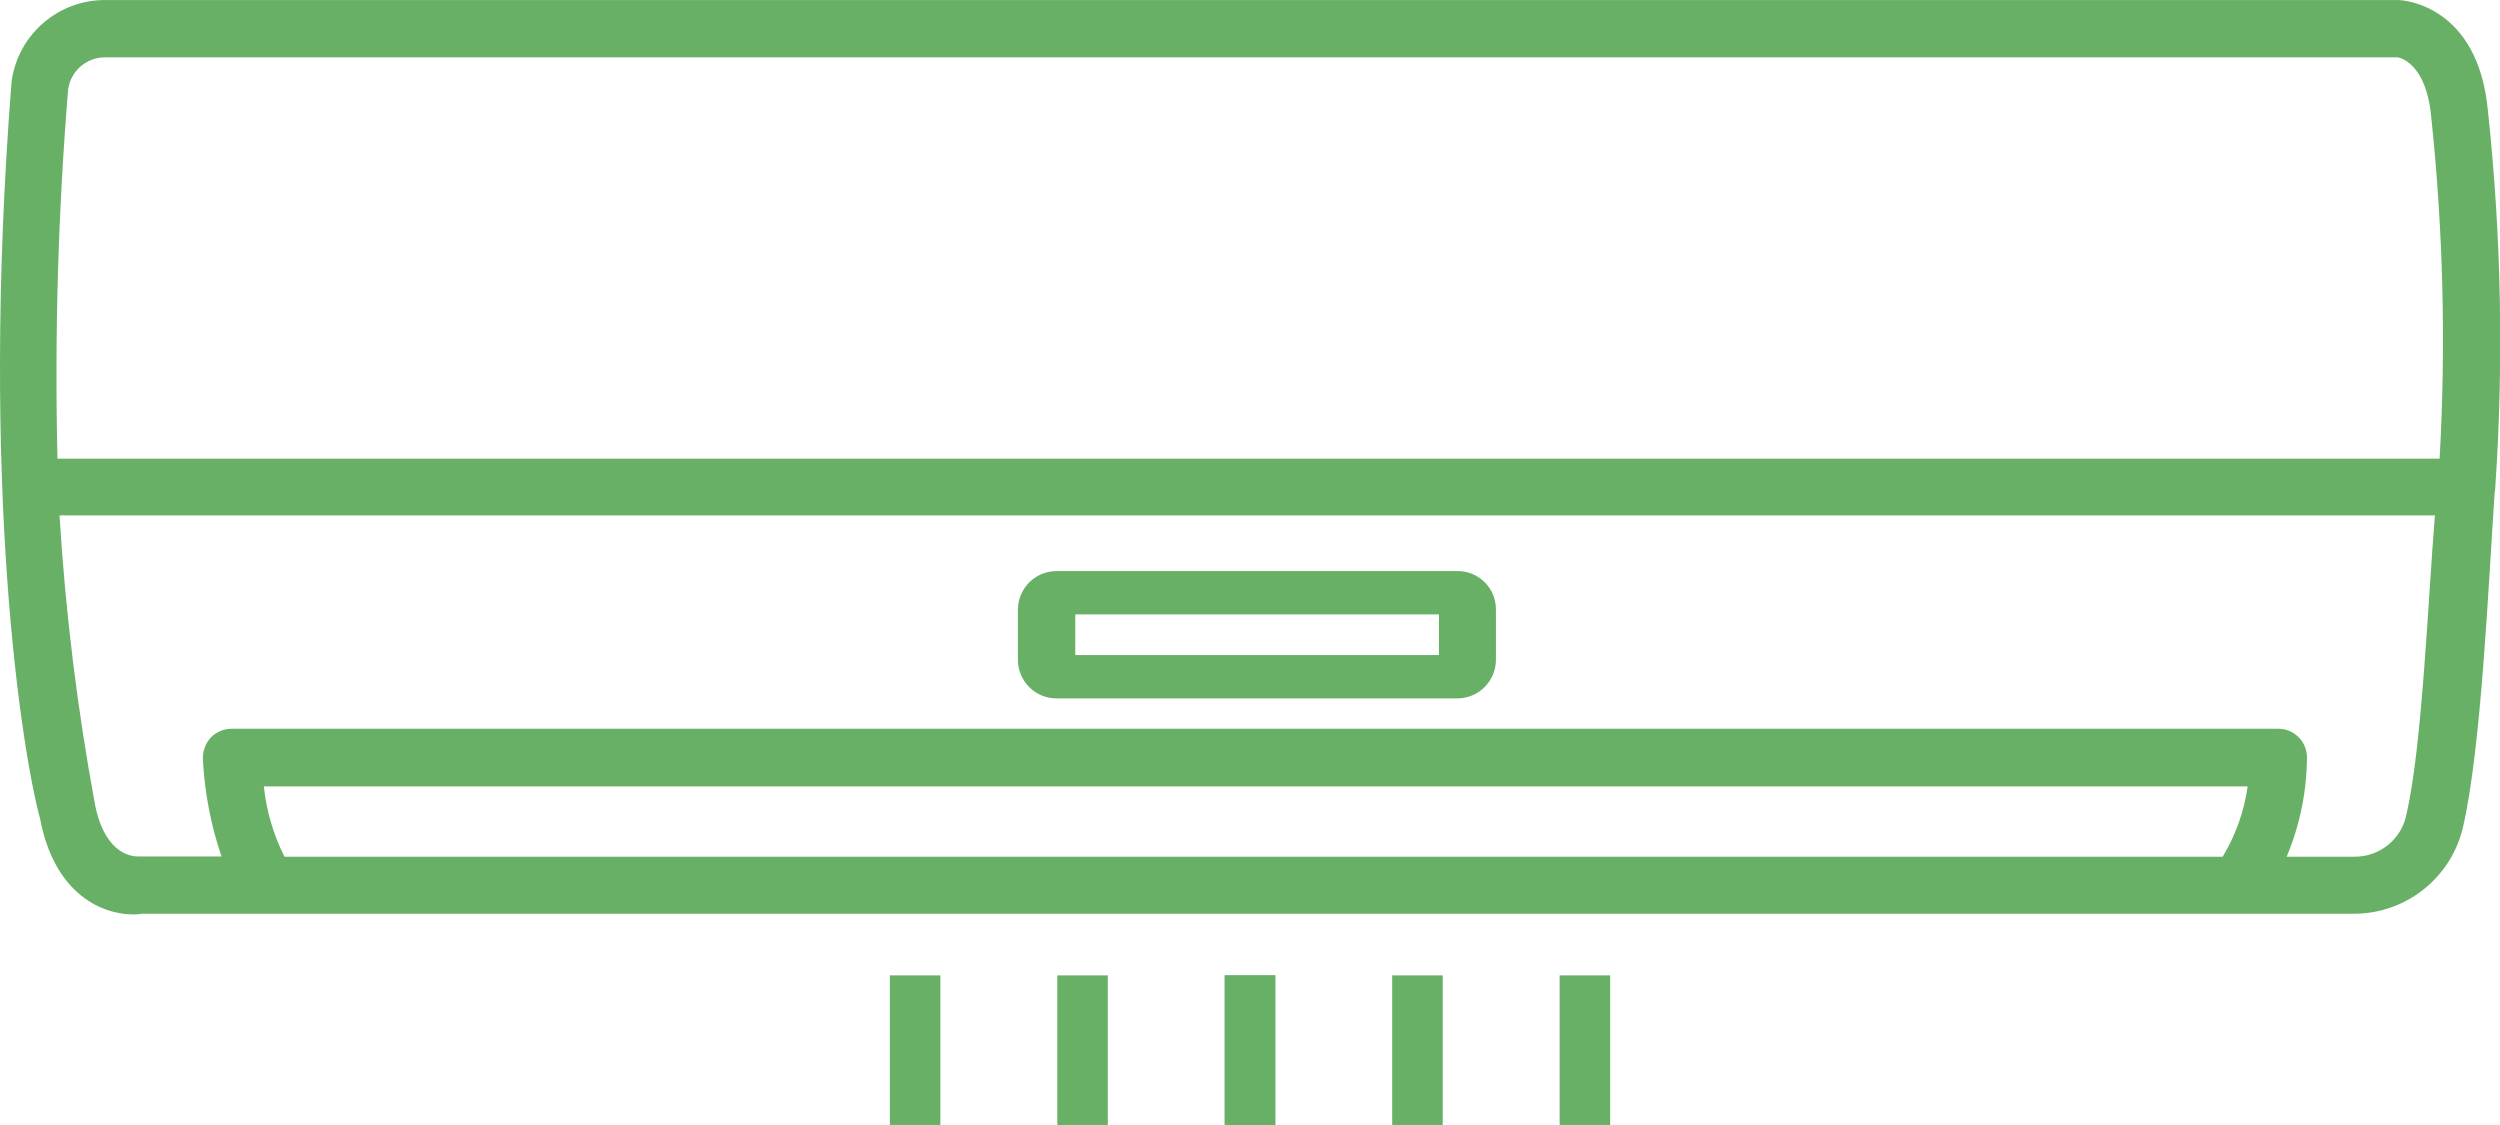
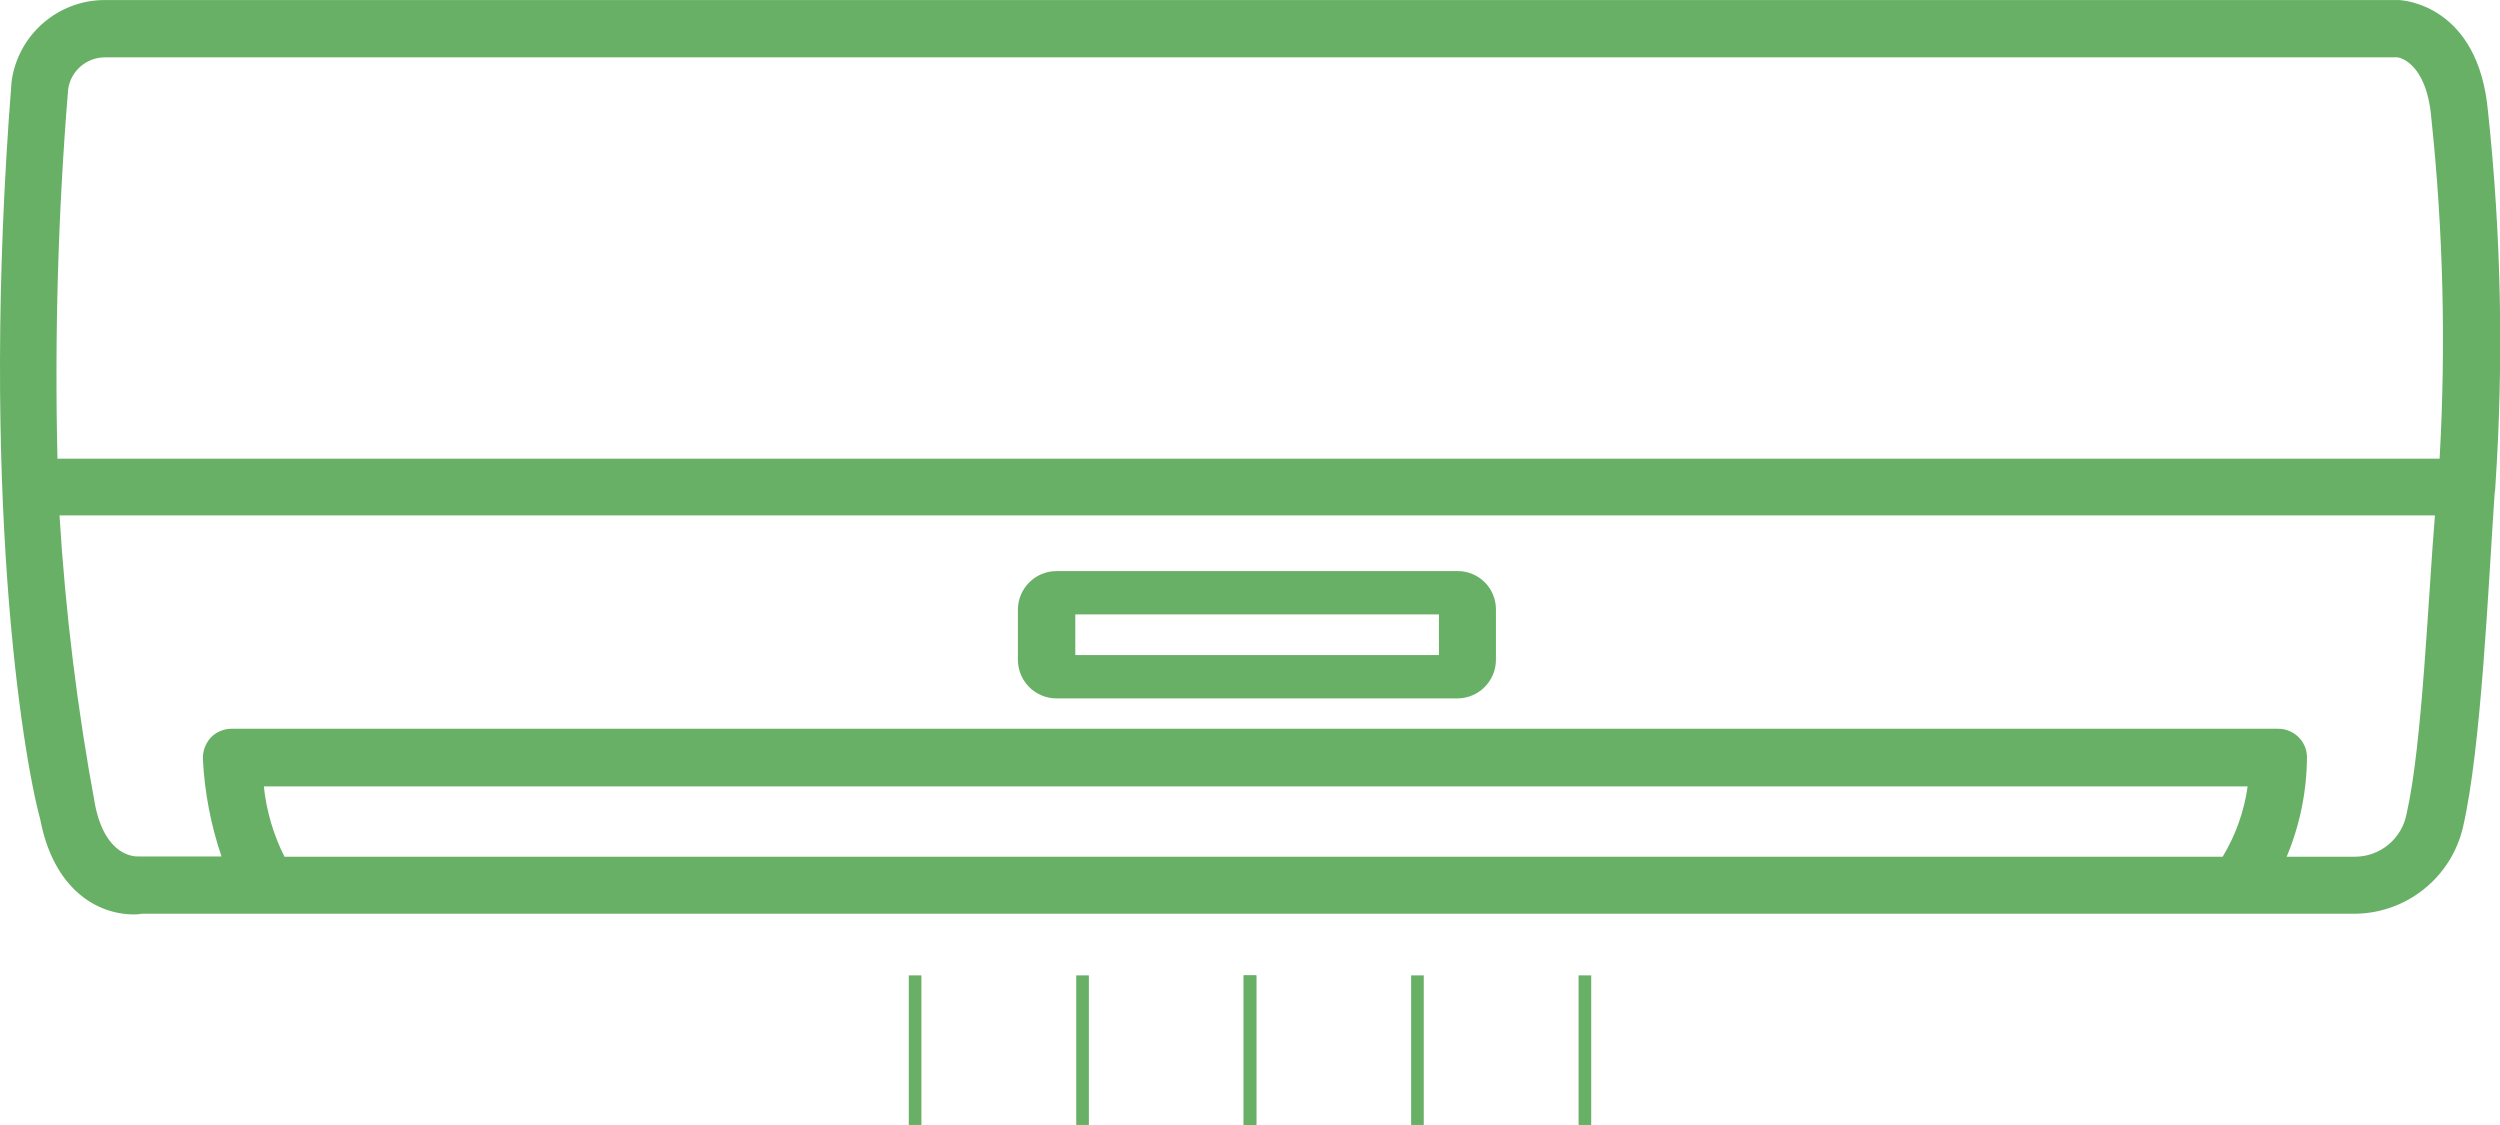
<svg xmlns="http://www.w3.org/2000/svg" width="198" height="89.097" viewBox="0 0 198 89.097">
  <g id="Grupo_99" data-name="Grupo 99" transform="translate(-475 -1555.723)">
    <path id="Trazado_173" data-name="Trazado 173" d="M255.469,248.4h-31.76a3.064,3.064,0,0,0-3.063,3.063v3.959a3.064,3.064,0,0,0,3.063,3.063h31.734a3.064,3.064,0,0,0,3.063-3.063v-3.959a3.026,3.026,0,0,0-3.037-3.063Zm-1.477,3.431v3.221h-28.8v-3.221Zm83.084-39.84c-.766-8.449-6.733-8.792-7.022-8.818H148.332a7.457,7.457,0,0,0-7.366,6.309l-.026.212c-2.534,32.263.871,53.251,2.271,58.347,1.055,5.571,4.514,7.551,7.418,7.551a3.2,3.2,0,0,0,.634-.053H326.543a8.871,8.871,0,0,0,8.555-6.864c1.451-6.284,2.007-19.167,2.508-26.481a2.708,2.708,0,0,0,.053-.5,171.425,171.425,0,0,0-.582-29.7Zm-19.035,53.463a14.674,14.674,0,0,1-1.98,5.571h-153.5a16.093,16.093,0,0,1-1.637-5.571Zm8.5,5.571H321.13a20.657,20.657,0,0,0,1.61-7.946,2.273,2.273,0,0,0-2.271-2.191h-162.1a2.291,2.291,0,0,0-1.663.713,2.417,2.417,0,0,0-.608,1.716A28.364,28.364,0,0,0,157.572,271h-6.521c-.449.026-2.667-.053-3.484-4.039a188.763,188.763,0,0,1-2.825-22.969H332.875c-.529,6.337-1,18.217-2.245,23.63a4.165,4.165,0,0,1-4.09,3.4ZM148.333,207.71H329.894c.1,0,2.3.343,2.692,4.779a167.381,167.381,0,0,1,.659,27.009l-188.666,0a278.461,278.461,0,0,1,.845-29.252,2.943,2.943,0,0,1,2.9-2.534Z" transform="translate(334.972 1352.553)" fill="#67b066" />
-     <path id="Trazado_174" data-name="Trazado 174" d="M527.738,1644.82v-11.847" transform="translate(33)" fill="none" stroke="#67b066" stroke-width="4" />
-     <path id="Trazado_178" data-name="Trazado 178" d="M527.738,1644.82v-11.847" transform="translate(19.738)" fill="none" stroke="#67b066" stroke-width="4" />
-     <path id="Trazado_175" data-name="Trazado 175" d="M527.738,1644.82v-11.847" transform="translate(46.262)" fill="none" stroke="#67b066" stroke-width="4" />
-     <path id="Trazado_176" data-name="Trazado 176" d="M527.738,1644.82v-11.847" transform="translate(46.262)" fill="none" stroke="#67b066" stroke-width="4" />
-     <path id="Trazado_177" data-name="Trazado 177" d="M527.738,1644.82v-11.847" transform="translate(59.524)" fill="none" stroke="#67b066" stroke-width="4" />
-     <path id="Trazado_179" data-name="Trazado 179" d="M527.738,1644.82v-11.847" transform="translate(72.786)" fill="none" stroke="#67b066" stroke-width="4" />
+     <path id="Trazado_174" data-name="Trazado 174" d="M527.738,1644.82v-11.847" transform="translate(33)" fill="none" stroke="#67b066" strokeWidth="4" />
+     <path id="Trazado_178" data-name="Trazado 178" d="M527.738,1644.82v-11.847" transform="translate(19.738)" fill="none" stroke="#67b066" strokeWidth="4" />
+     <path id="Trazado_175" data-name="Trazado 175" d="M527.738,1644.82v-11.847" transform="translate(46.262)" fill="none" stroke="#67b066" strokeWidth="4" />
+     <path id="Trazado_176" data-name="Trazado 176" d="M527.738,1644.82v-11.847" transform="translate(46.262)" fill="none" stroke="#67b066" strokeWidth="4" />
+     <path id="Trazado_177" data-name="Trazado 177" d="M527.738,1644.82v-11.847" transform="translate(59.524)" fill="none" stroke="#67b066" strokeWidth="4" />
+     <path id="Trazado_179" data-name="Trazado 179" d="M527.738,1644.82v-11.847" transform="translate(72.786)" fill="none" stroke="#67b066" strokeWidth="4" />
  </g>
</svg>
